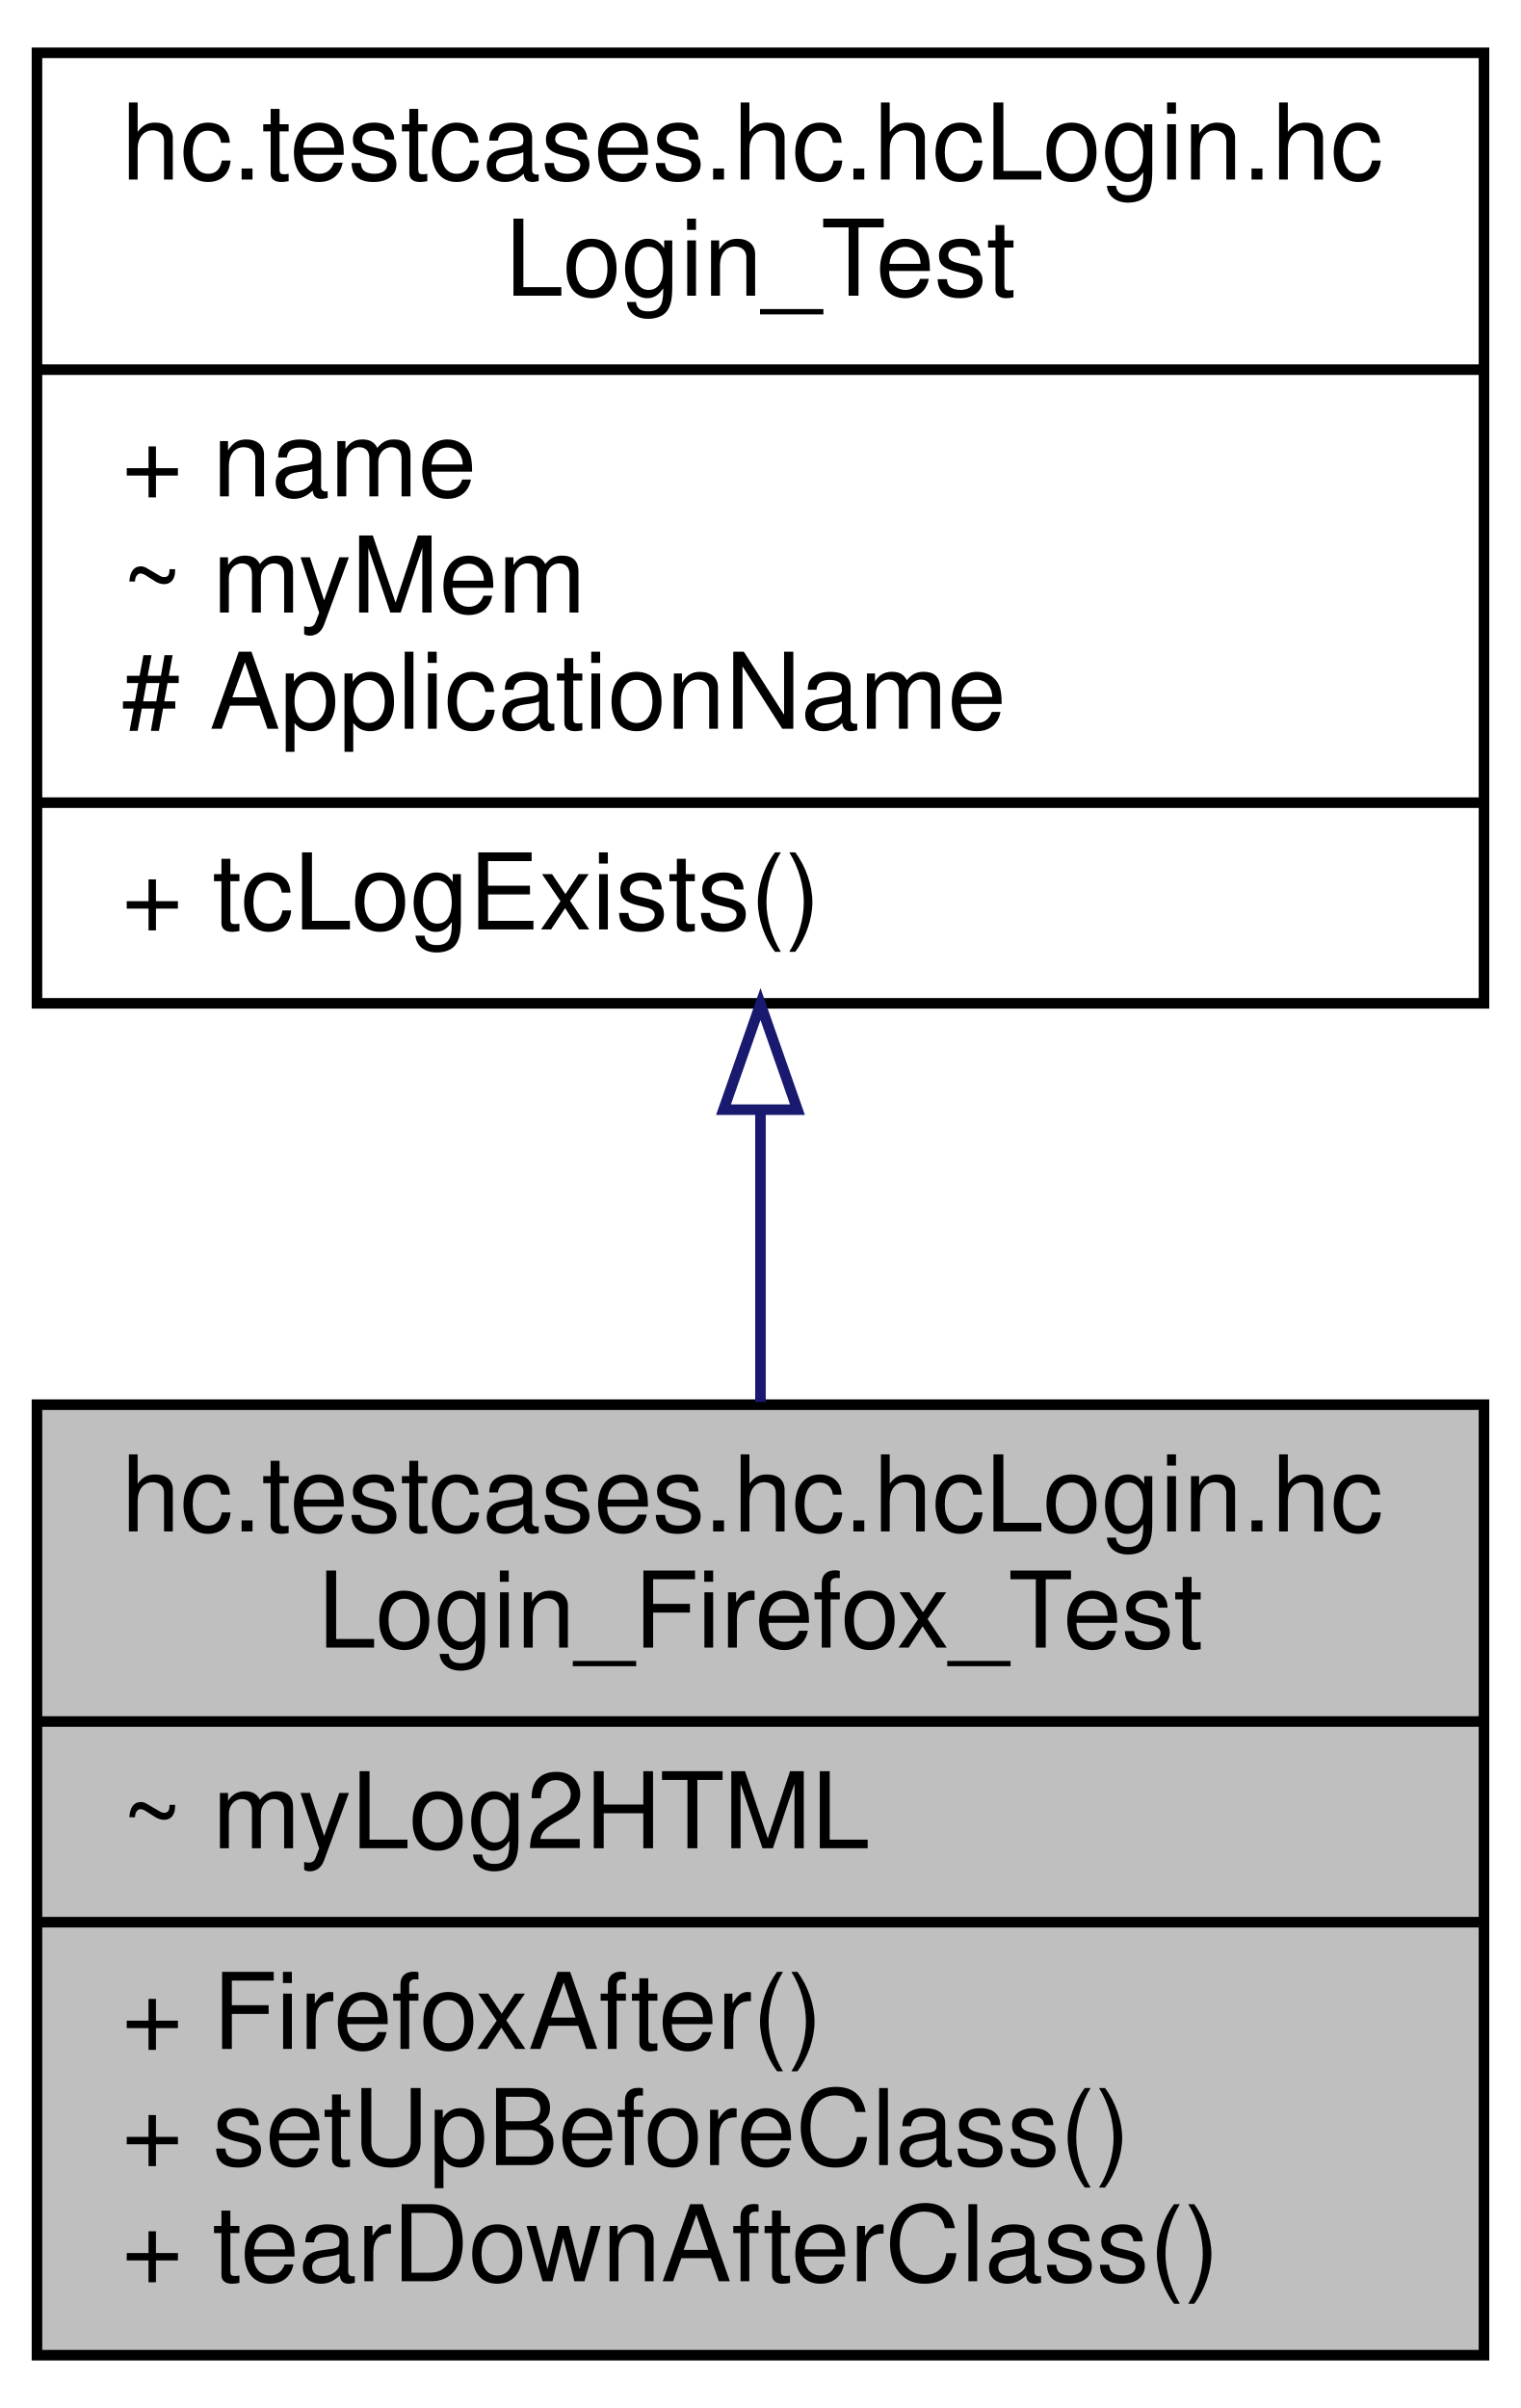
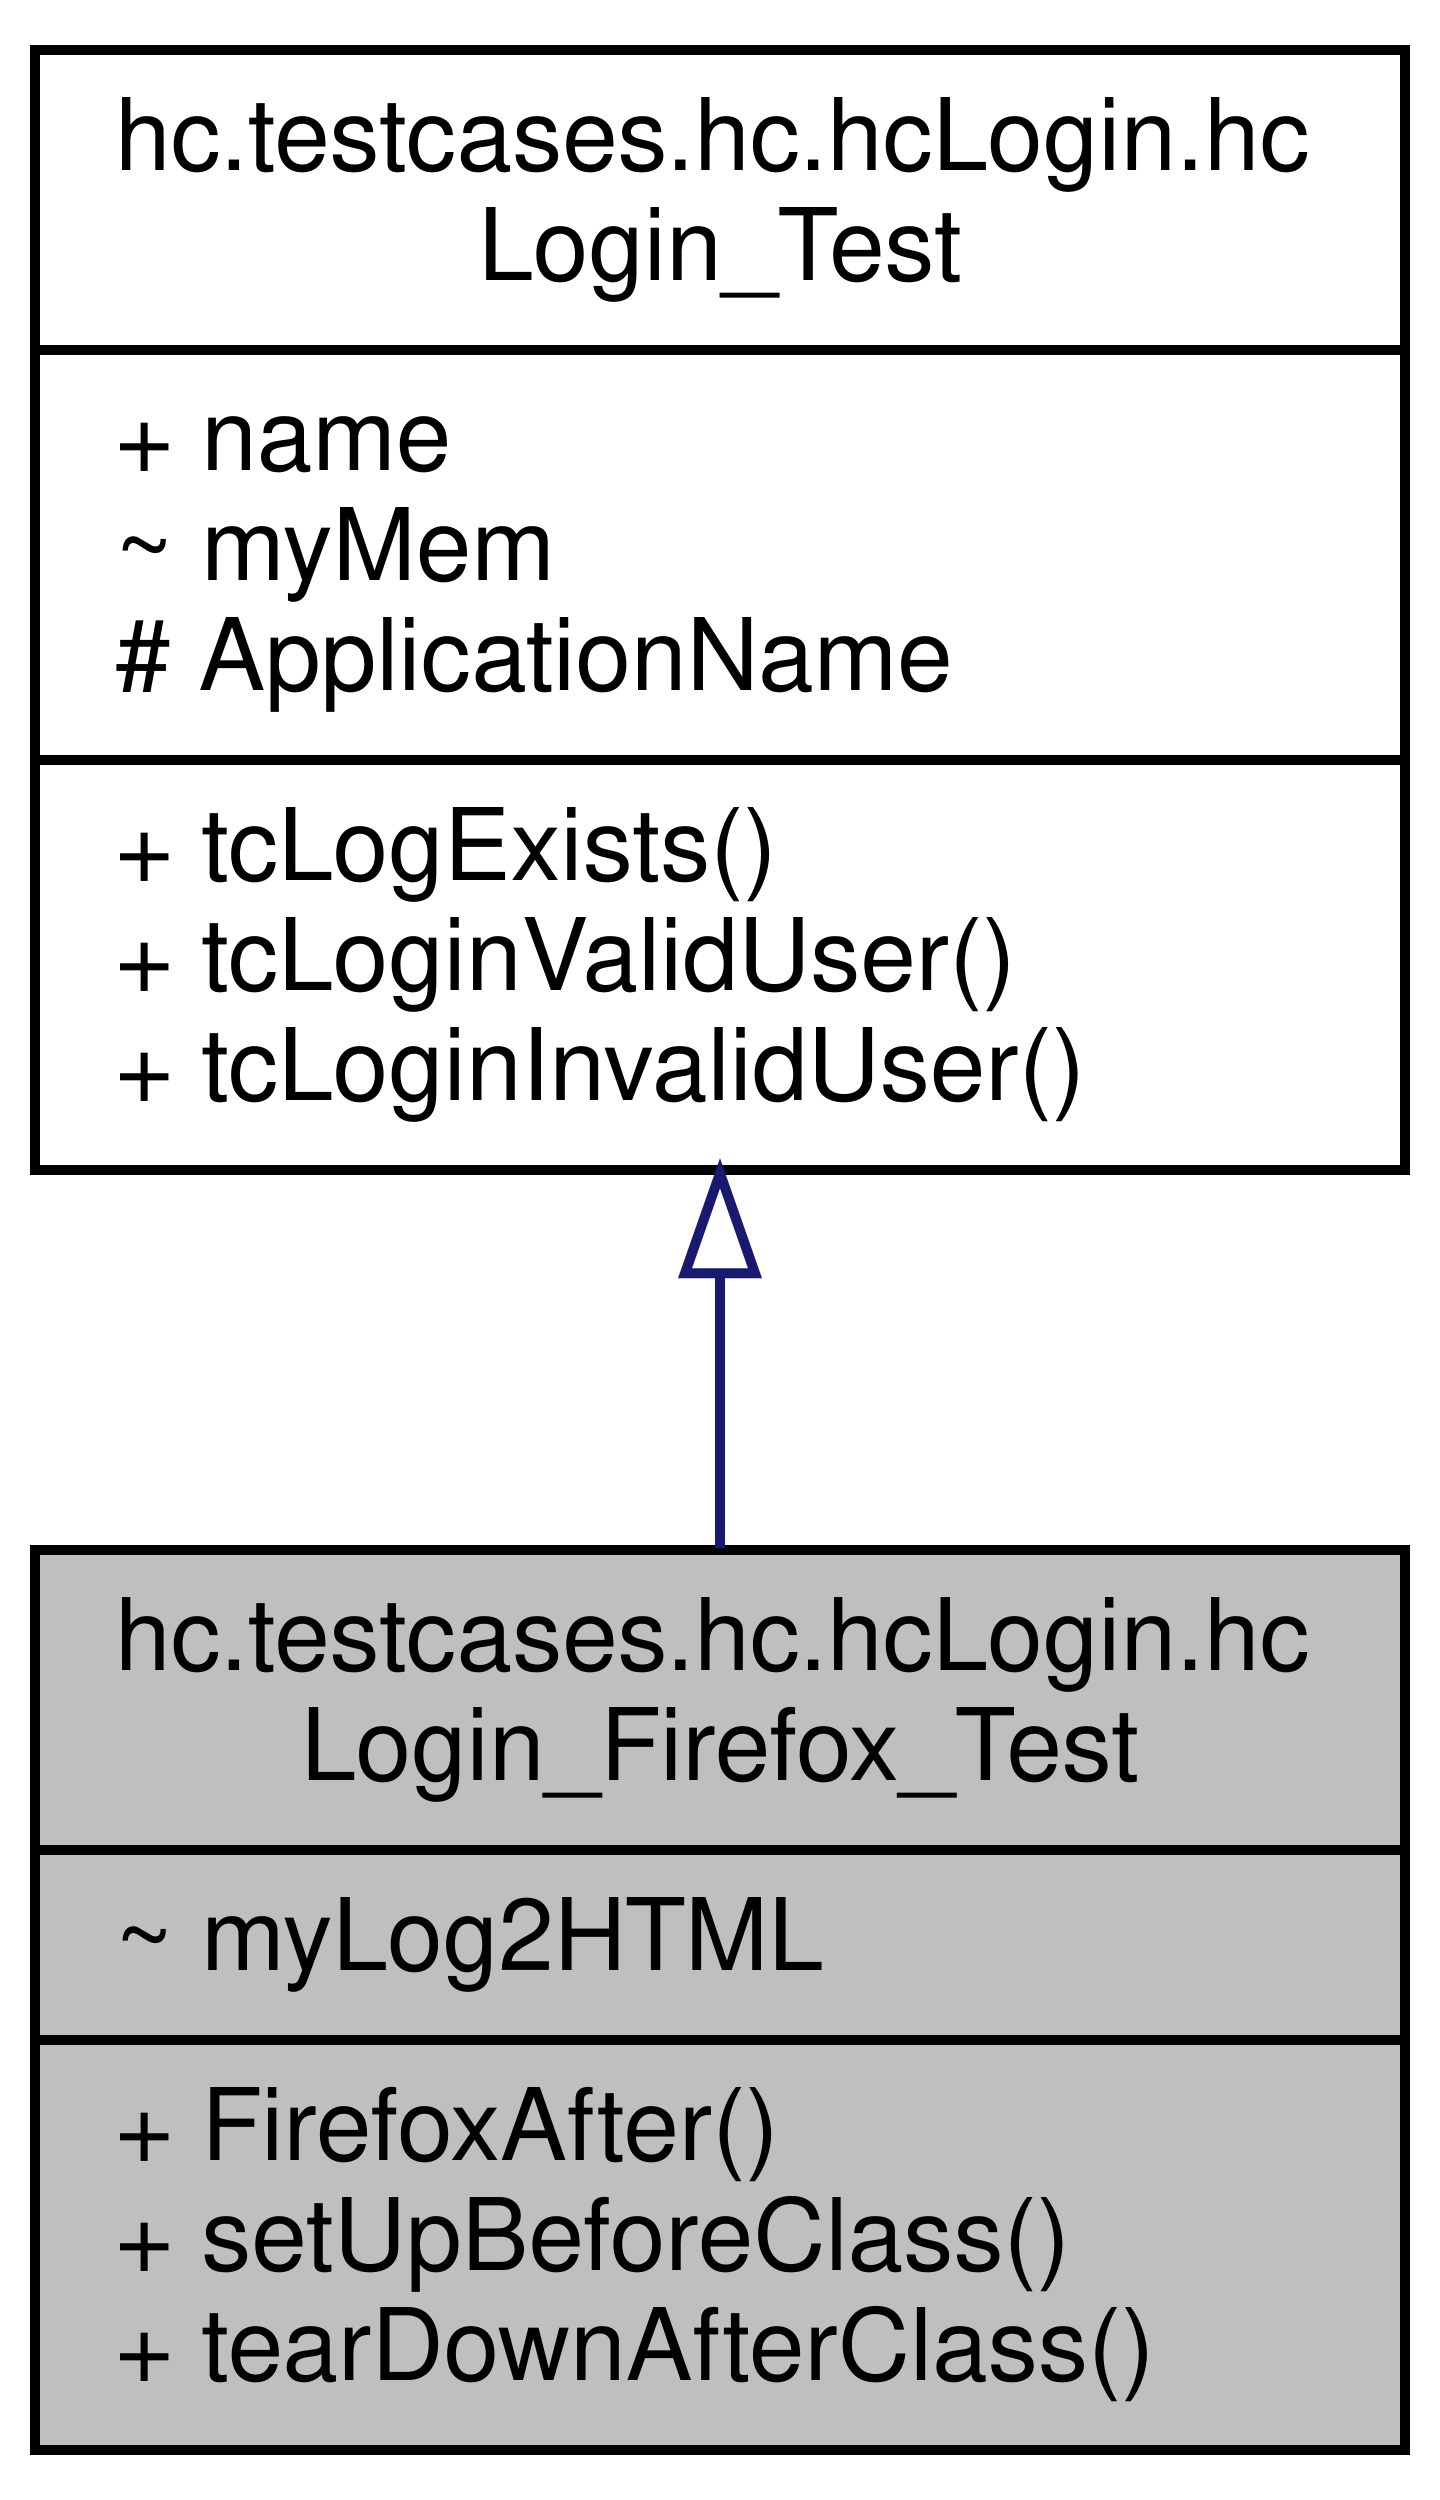
- <svg xmlns="http://www.w3.org/2000/svg" xmlns:xlink="http://www.w3.org/1999/xlink" width="144pt" height="228pt" viewBox="0.00 0.00 144.00 228.00">
-   <g id="graph0" class="graph" transform="scale(1 1) rotate(0) translate(4 224)">
-     <polygon fill="white" stroke="none" points="-4,4 -4,-224 140,-224 140,4 -4,4" />
+ <svg xmlns="http://www.w3.org/2000/svg" xmlns:xlink="http://www.w3.org/1999/xlink" width="144pt" height="250pt" viewBox="0.00 0.00 144.00 250.00">
+   <g id="graph0" class="graph" transform="scale(1 1) rotate(0) translate(4 246)">
+     <polygon fill="white" stroke="none" points="-4,4 -4,-246 140,-246 140,4 -4,4" />
    <g id="node1" class="node">
      <polygon fill="#bfbfbf" stroke="black" points="-0.5,-1 -0.5,-91 136.5,-91 136.5,-1 -0.5,-1" />
      <text text-anchor="start" x="7.5" y="-79" font-family="Helvetica,sans-Serif" font-size="10.00">hc.testcases.hc.hcLogin.hc</text>
      <text text-anchor="middle" x="68" y="-68" font-family="Helvetica,sans-Serif" font-size="10.00">Login_Firefox_Test</text>
      <polyline fill="none" stroke="black" points="-0.5,-61 136.5,-61 " />
      <text text-anchor="start" x="7.5" y="-49" font-family="Helvetica,sans-Serif" font-size="10.00">~ myLog2HTML</text>
      <polyline fill="none" stroke="black" points="-0.5,-42 136.5,-42 " />
      <text text-anchor="start" x="7.5" y="-30" font-family="Helvetica,sans-Serif" font-size="10.00">+ FirefoxAfter()</text>
      <text text-anchor="start" x="7.5" y="-19" font-family="Helvetica,sans-Serif" font-size="10.00">+ setUpBeforeClass()</text>
      <text text-anchor="start" x="7.5" y="-8" font-family="Helvetica,sans-Serif" font-size="10.00">+ tearDownAfterClass()</text>
    </g>
    <g id="node2" class="node">
      <g id="a_node2">
        <a xlink:href="classhc_1_1testcases_1_1hc_1_1hc_login_1_1hc_login___test.html" target="_top" xlink:title="Test-Klasse zur Prüfung der Implementierung der Klasse okw.gui.adapter.selenium.hc.hcEmoji. ">
-           <polygon fill="white" stroke="black" points="-0.5,-129 -0.5,-219 136.5,-219 136.5,-129 -0.5,-129" />
-           <text text-anchor="start" x="7.5" y="-207" font-family="Helvetica,sans-Serif" font-size="10.00">hc.testcases.hc.hcLogin.hc</text>
-           <text text-anchor="middle" x="68" y="-196" font-family="Helvetica,sans-Serif" font-size="10.00">Login_Test</text>
-           <polyline fill="none" stroke="black" points="-0.5,-189 136.5,-189 " />
-           <text text-anchor="start" x="7.5" y="-177" font-family="Helvetica,sans-Serif" font-size="10.00">+ name</text>
-           <text text-anchor="start" x="7.5" y="-166" font-family="Helvetica,sans-Serif" font-size="10.00">~ myMem</text>
-           <text text-anchor="start" x="7.5" y="-155" font-family="Helvetica,sans-Serif" font-size="10.00"># ApplicationName</text>
-           <polyline fill="none" stroke="black" points="-0.5,-148 136.5,-148 " />
-           <text text-anchor="start" x="7.5" y="-136" font-family="Helvetica,sans-Serif" font-size="10.00">+ tcLogExists()</text>
+           <polygon fill="white" stroke="black" points="-0.5,-129 -0.5,-241 136.5,-241 136.5,-129 -0.5,-129" />
+           <text text-anchor="start" x="7.5" y="-229" font-family="Helvetica,sans-Serif" font-size="10.00">hc.testcases.hc.hcLogin.hc</text>
+           <text text-anchor="middle" x="68" y="-218" font-family="Helvetica,sans-Serif" font-size="10.00">Login_Test</text>
+           <polyline fill="none" stroke="black" points="-0.5,-211 136.5,-211 " />
+           <text text-anchor="start" x="7.5" y="-199" font-family="Helvetica,sans-Serif" font-size="10.00">+ name</text>
+           <text text-anchor="start" x="7.5" y="-188" font-family="Helvetica,sans-Serif" font-size="10.00">~ myMem</text>
+           <text text-anchor="start" x="7.5" y="-177" font-family="Helvetica,sans-Serif" font-size="10.00"># ApplicationName</text>
+           <polyline fill="none" stroke="black" points="-0.5,-170 136.5,-170 " />
+           <text text-anchor="start" x="7.5" y="-158" font-family="Helvetica,sans-Serif" font-size="10.00">+ tcLogExists()</text>
+           <text text-anchor="start" x="7.5" y="-147" font-family="Helvetica,sans-Serif" font-size="10.00">+ tcLoginValidUser()</text>
+           <text text-anchor="start" x="7.5" y="-136" font-family="Helvetica,sans-Serif" font-size="10.00">+ tcLoginInvalidUser()</text>
        </a>
      </g>
    </g>
    <g id="edge1" class="edge">
-       <path fill="none" stroke="midnightblue" d="M68,-118.726C68,-109.556 68,-100.133 68,-91.257" />
-       <polygon fill="none" stroke="midnightblue" points="64.5,-118.931 68,-128.931 71.5,-118.931 64.5,-118.931" />
+       <path fill="none" stroke="midnightblue" d="M68,-118.634C68,-109.326 68,-99.94 68,-91.167" />
+       <polygon fill="none" stroke="midnightblue" points="64.5,-118.672 68,-128.672 71.5,-118.672 64.5,-118.672" />
    </g>
  </g>
</svg>
